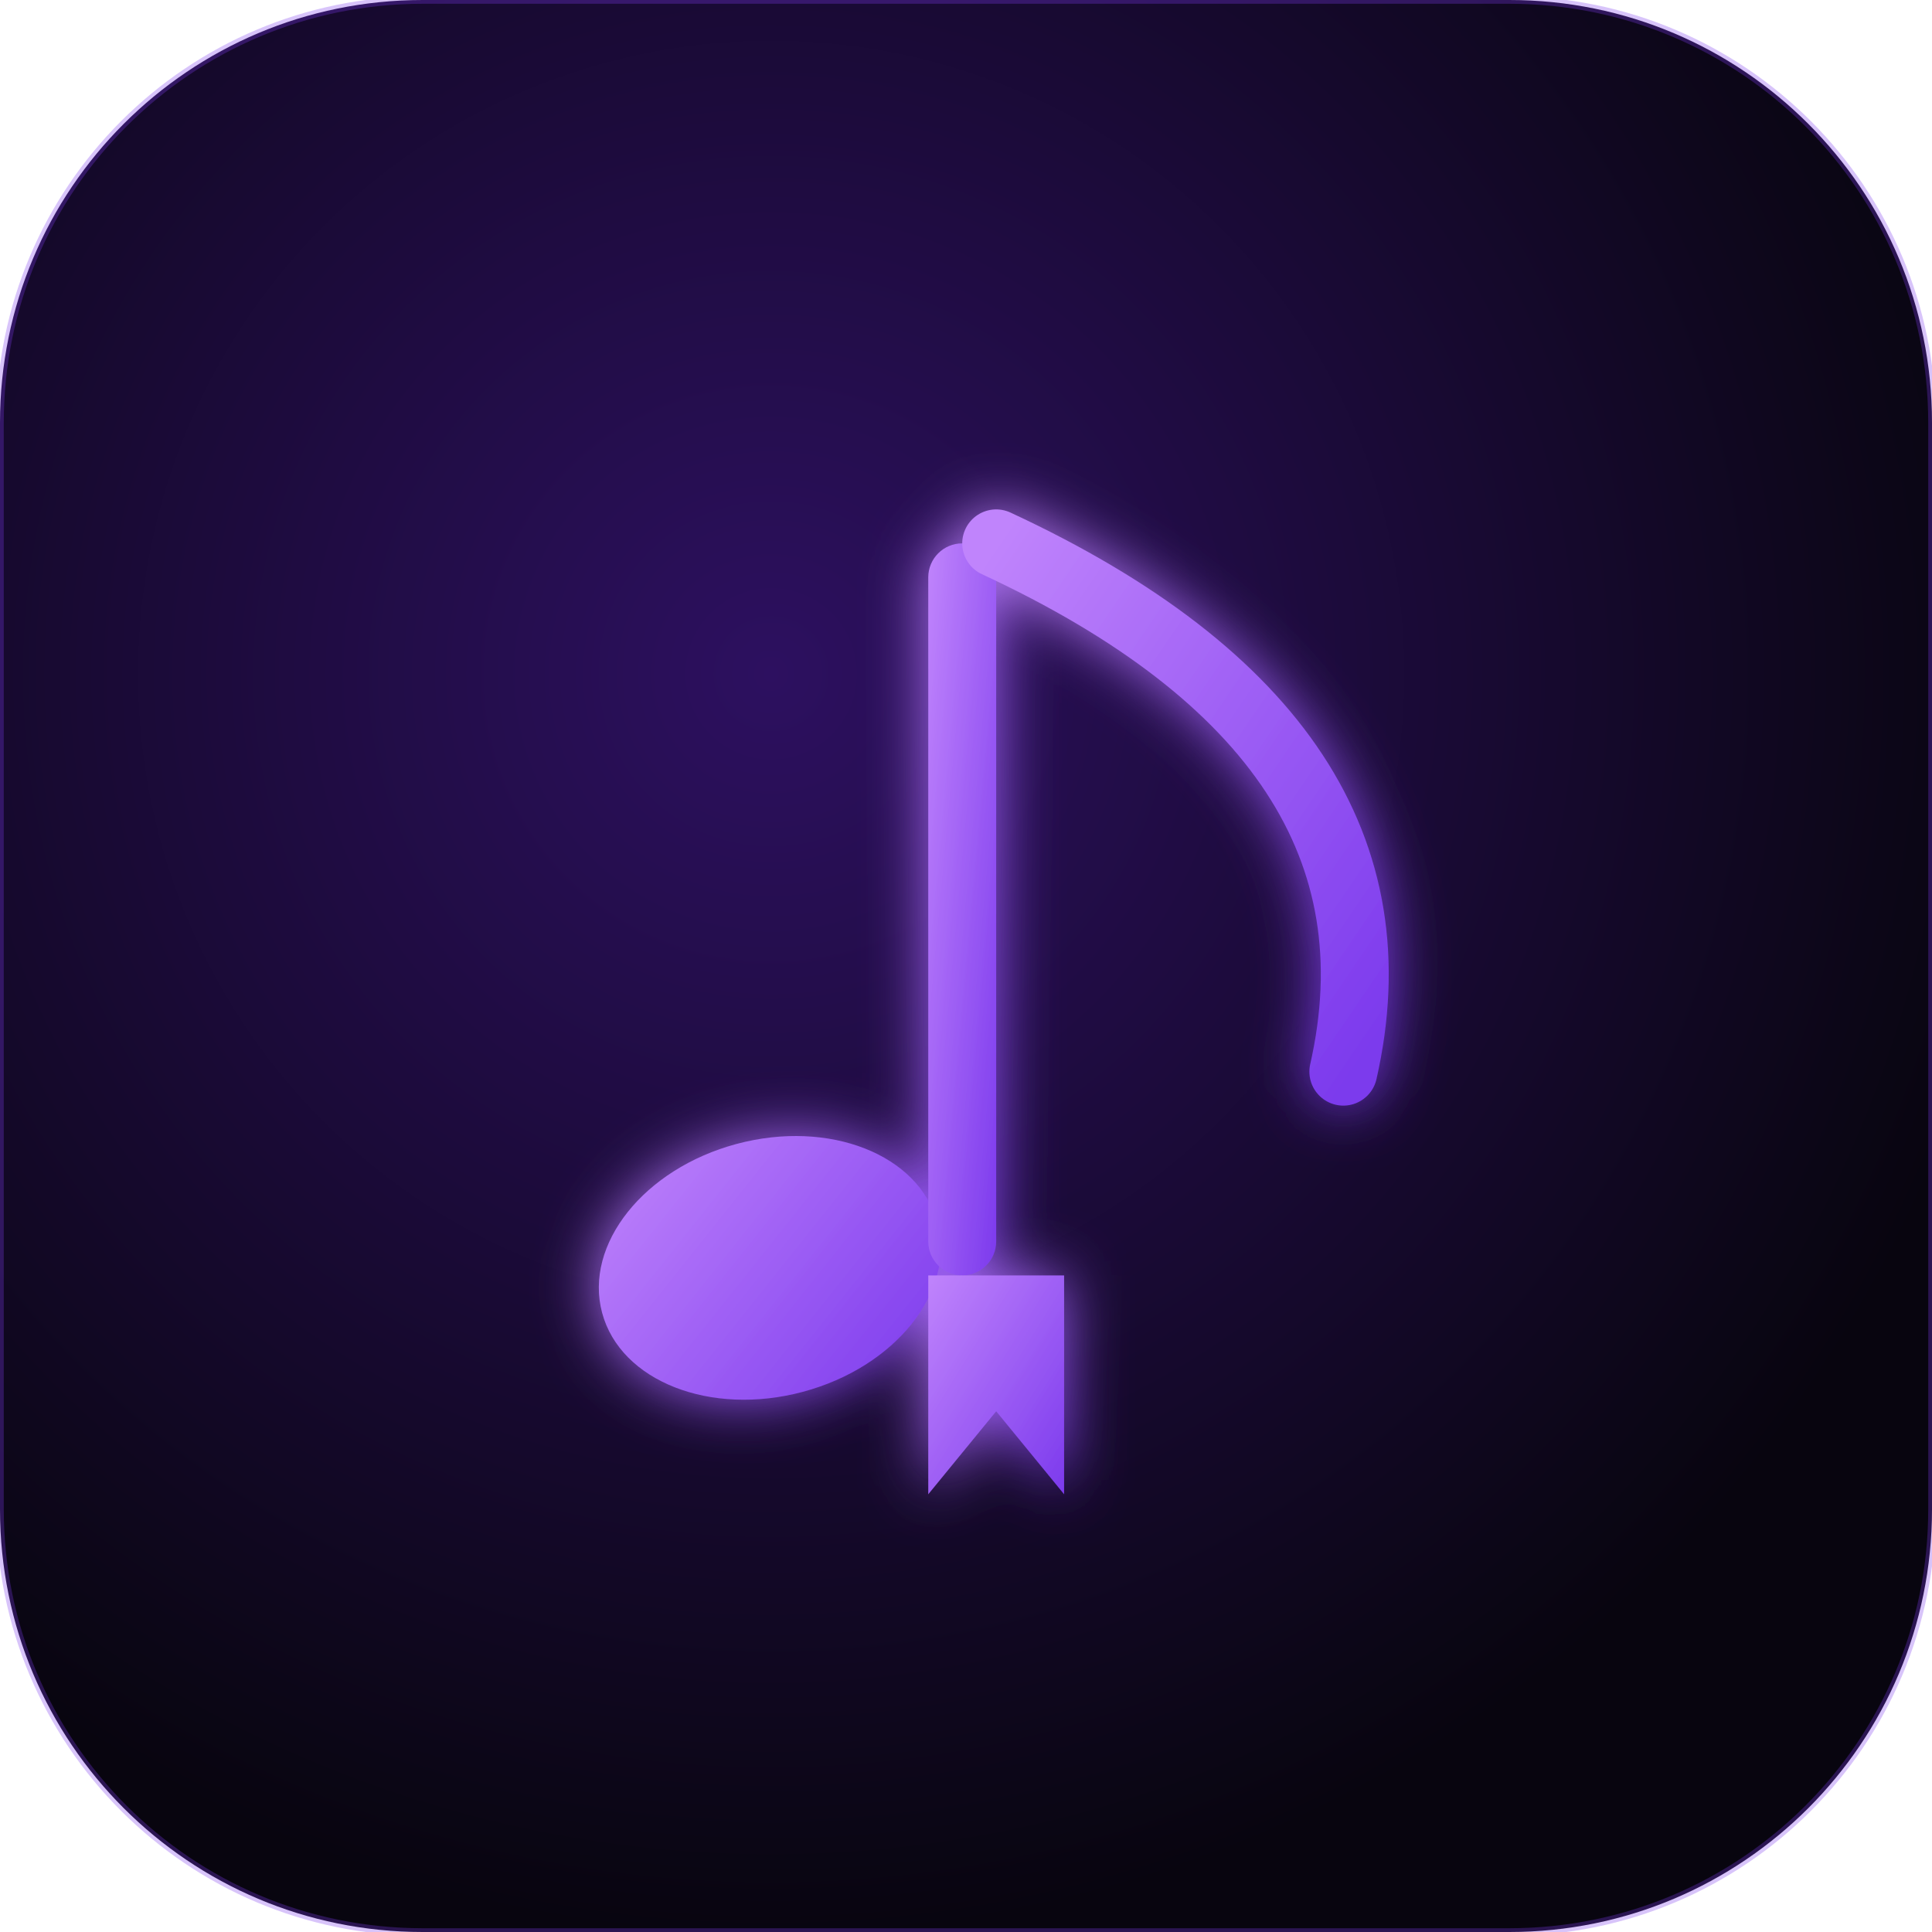
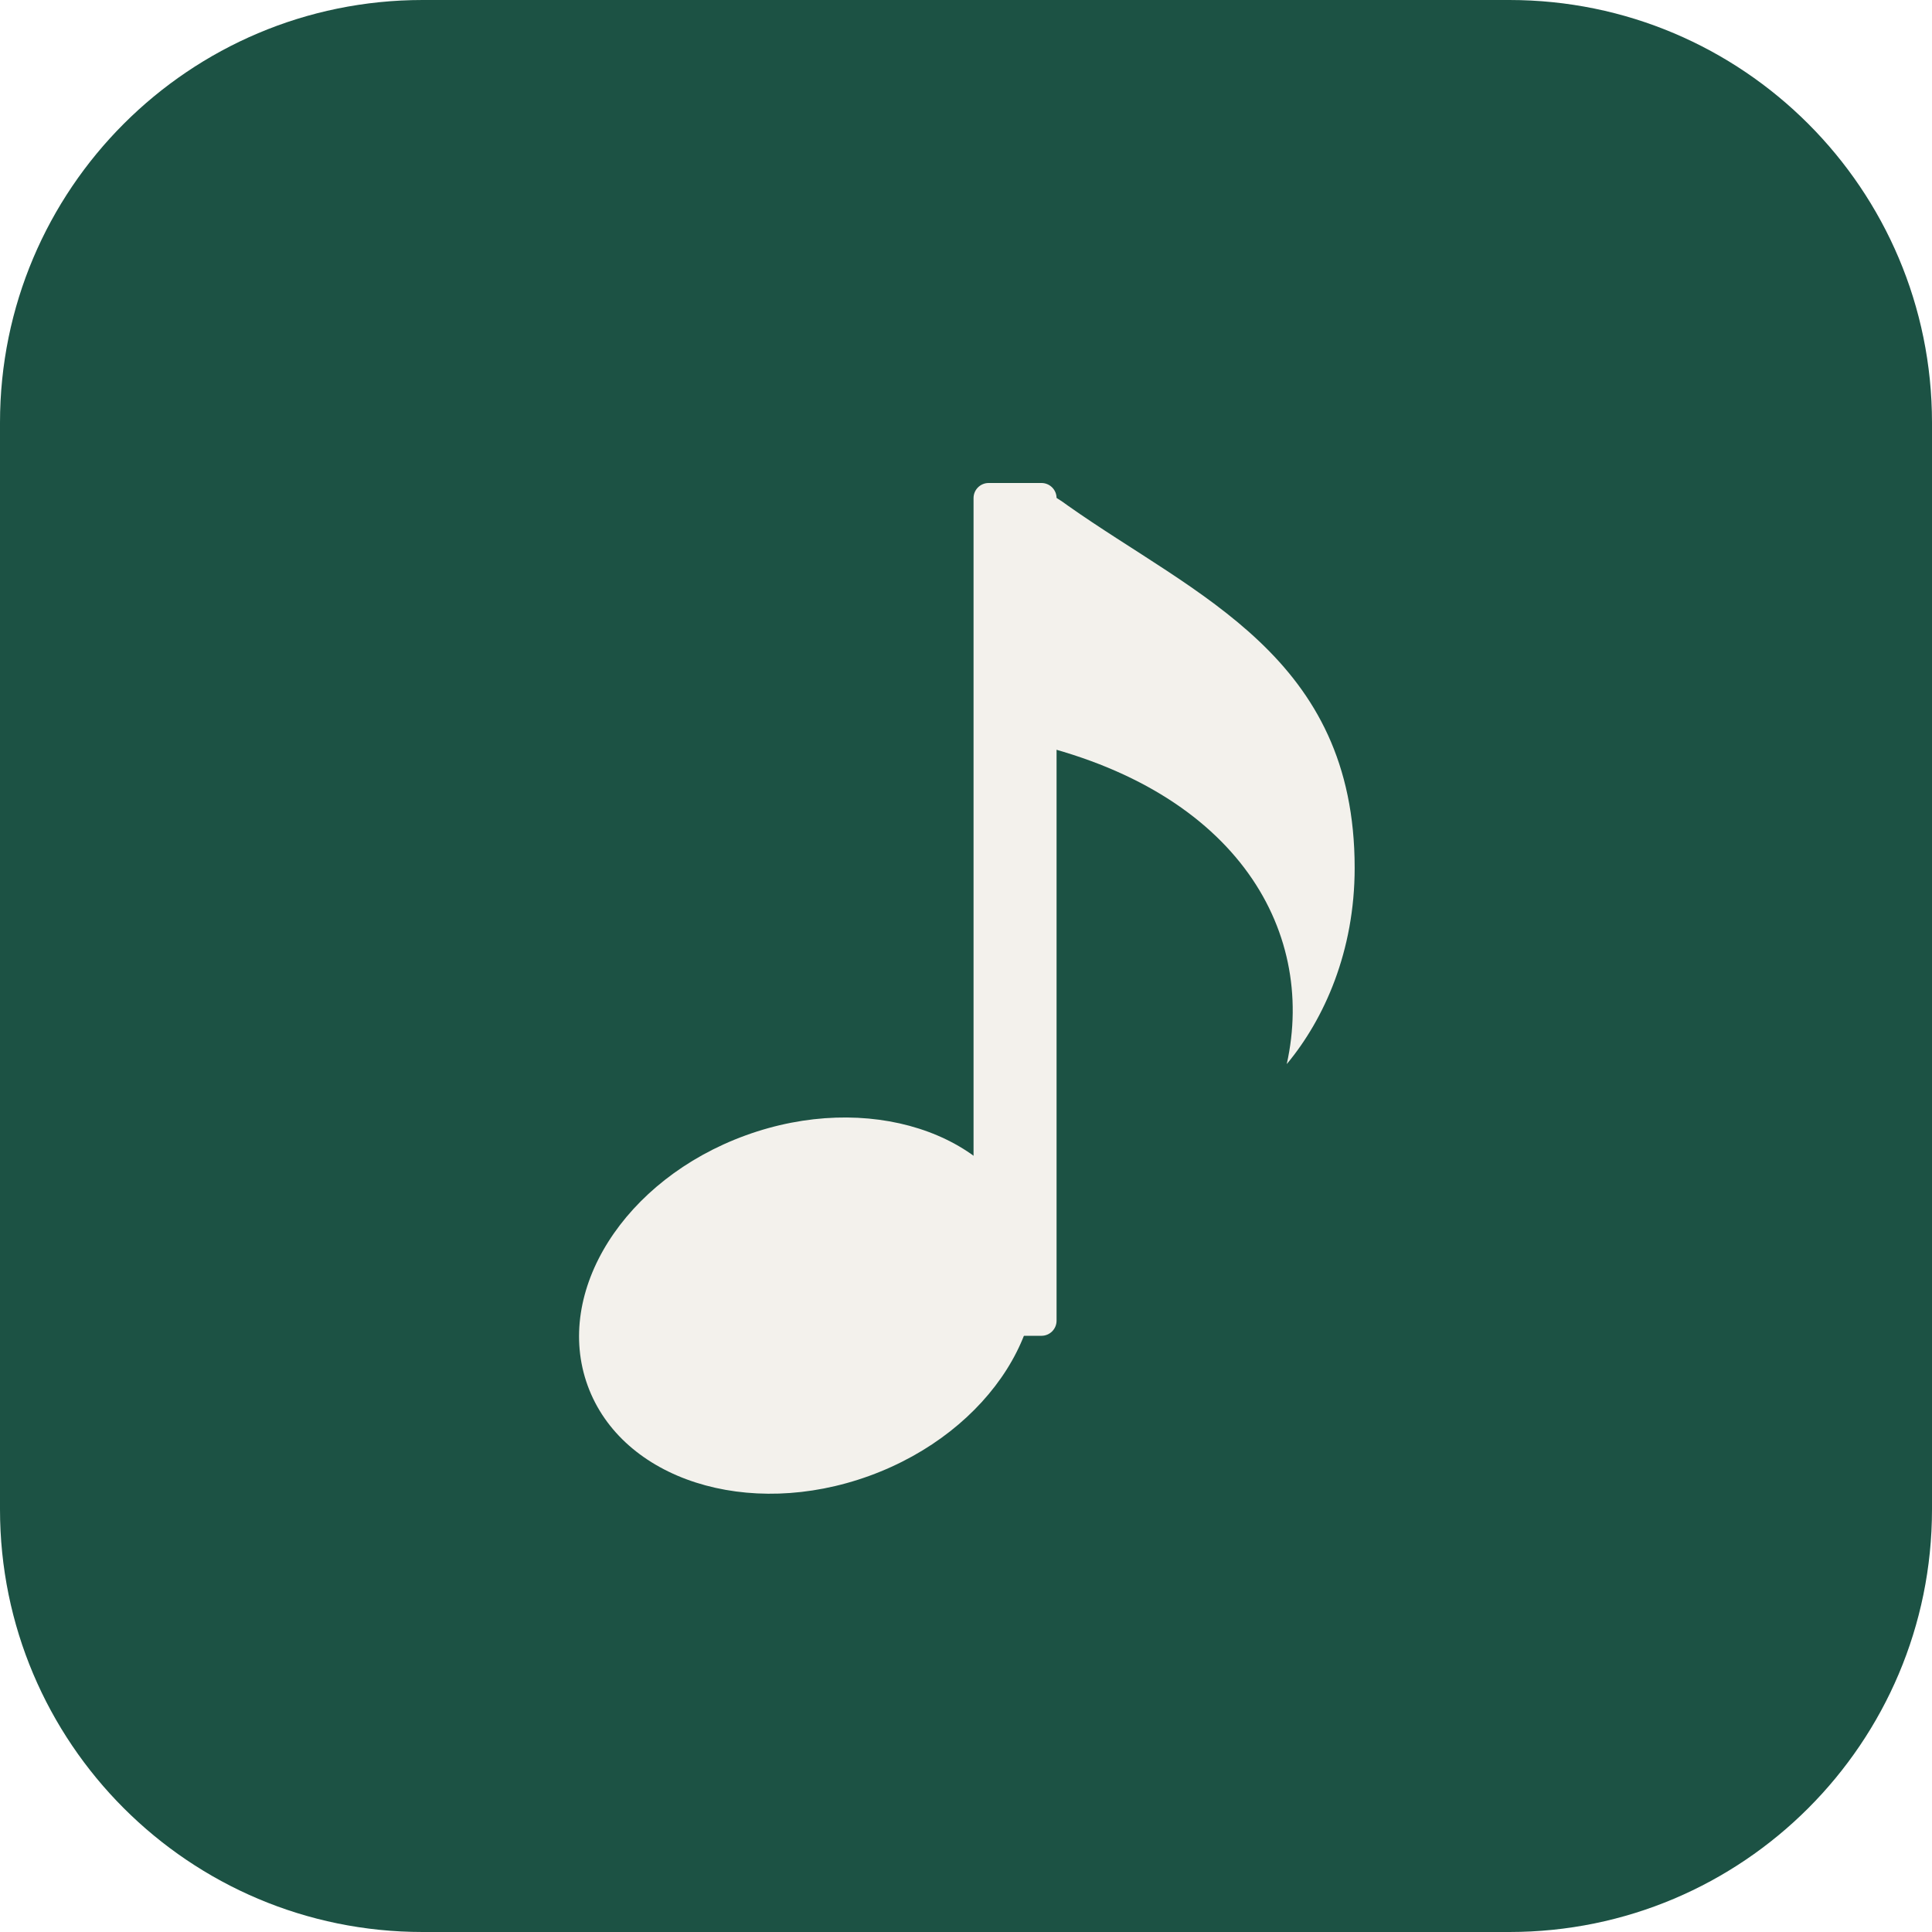
<svg xmlns="http://www.w3.org/2000/svg" viewBox="0 0 512 512" width="512" height="512">
-   <defs>
-     <radialGradient id="bg" cx="40%" cy="35%" r="65%">
-       <stop offset="0%" stop-color="#2d1060" />
-       <stop offset="100%" stop-color="#08050f" />
-     </radialGradient>
-     <linearGradient id="icon" x1="0%" y1="0%" x2="100%" y2="100%">
-       <stop offset="0%" stop-color="#c084fc" />
-       <stop offset="100%" stop-color="#7c3aed" />
-     </linearGradient>
-     <filter id="glow" x="-20%" y="-20%" width="140%" height="140%">
-       <feGaussianBlur stdDeviation="8" result="blur" />
-       <feMerge>
-         <feMergeNode in="blur" />
-         <feMergeNode in="SourceGraphic" />
-       </feMerge>
-     </filter>
-   </defs>
-   <rect width="512" height="512" rx="112" fill="url(#bg)" />
-   <rect width="512" height="512" rx="112" fill="none" stroke="#7c3aed" stroke-width="2" opacity="0.3" />
-   <g filter="url(#glow)" transform="translate(256,256)">
-     <ellipse cx="-52" cy="80" rx="46" ry="34" fill="url(#icon)" transform="rotate(-15,-52,80)" />
-     <rect x="-10" y="-112" width="18" height="194" rx="9" fill="url(#icon)" />
-     <path d="M8,-112 Q120,-60 100,28" stroke="url(#icon)" stroke-width="18" fill="none" stroke-linecap="round" />
-     <path d="M-10,82 L-10,140 L8,118 L26,140 L26,82 Z" fill="url(#icon)" />
+   <rect width="512" height="512" rx="112" fill="#1c5244" />
+   <g fill="#f3f1ec">
+     <ellipse cx="214" cy="346" rx="62" ry="48" transform="rotate(-20 214 346)" />
+     <rect x="258" y="128" width="22" height="226" rx="4" />
+     <path d="M269 128c0 0 6 0 14 6c34 24 76 40 76 96c0 22-8 40-18 52c8-36-14-74-72-86z" />
  </g>
</svg>
